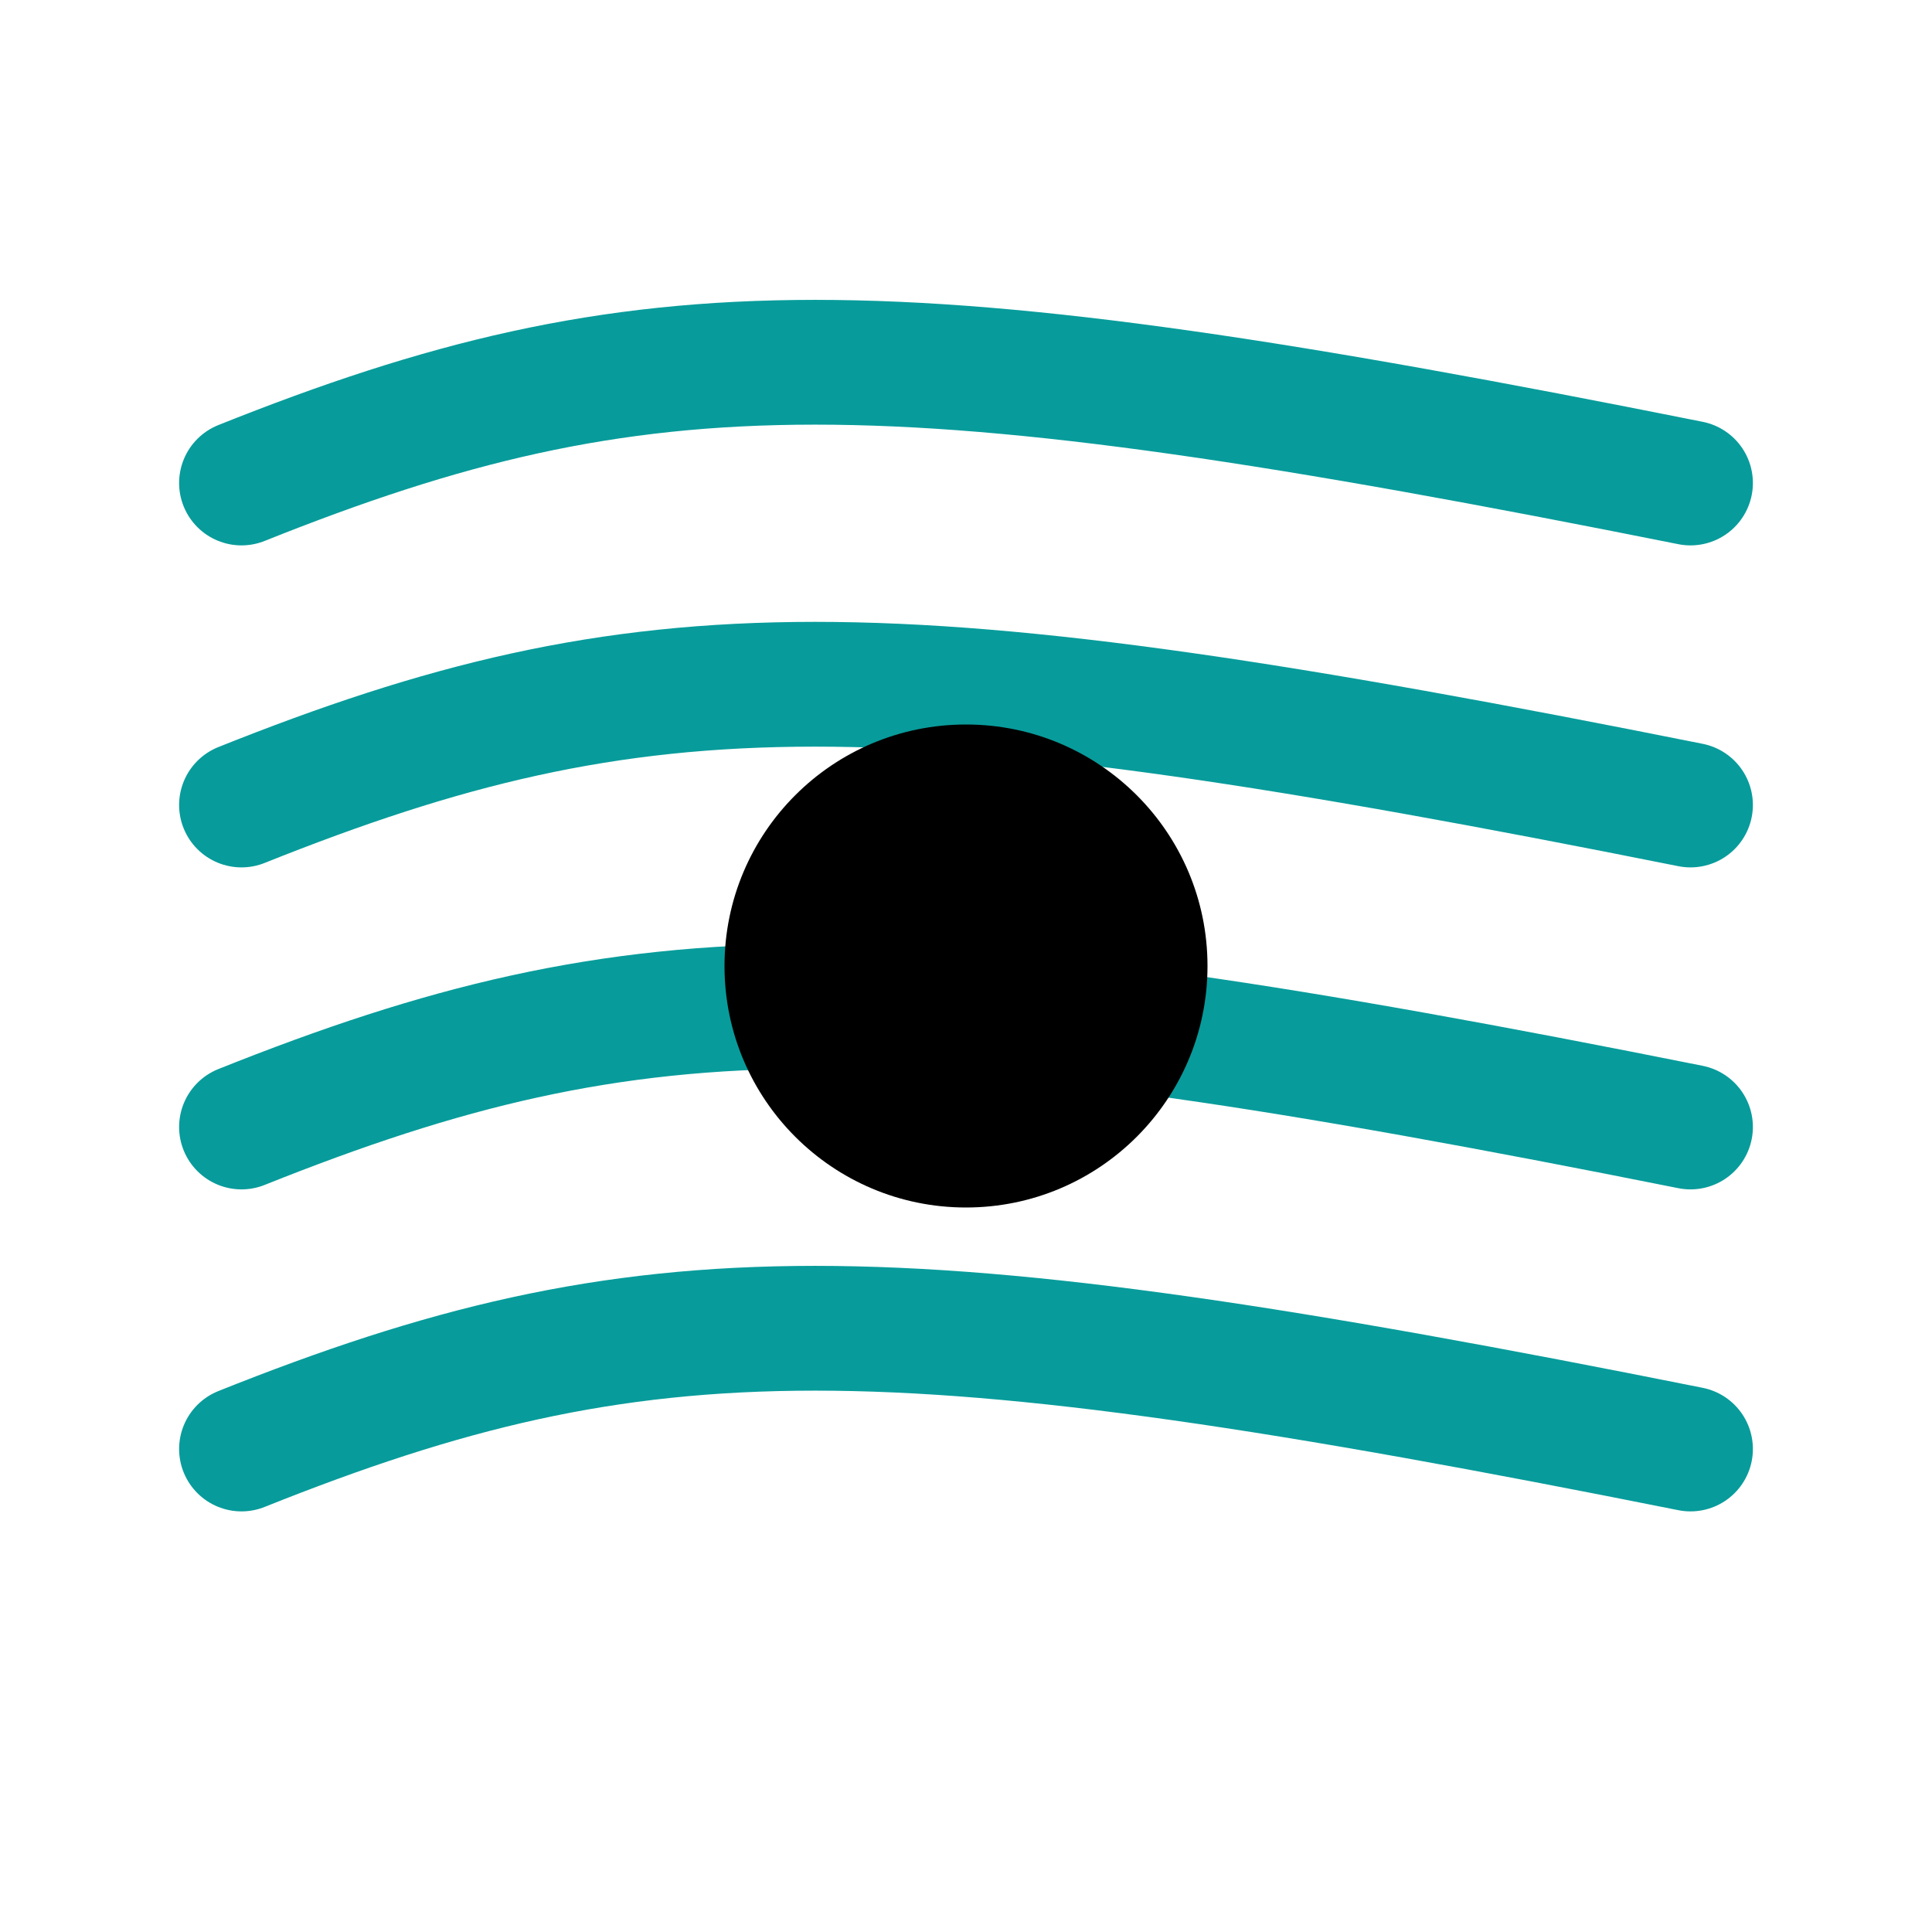
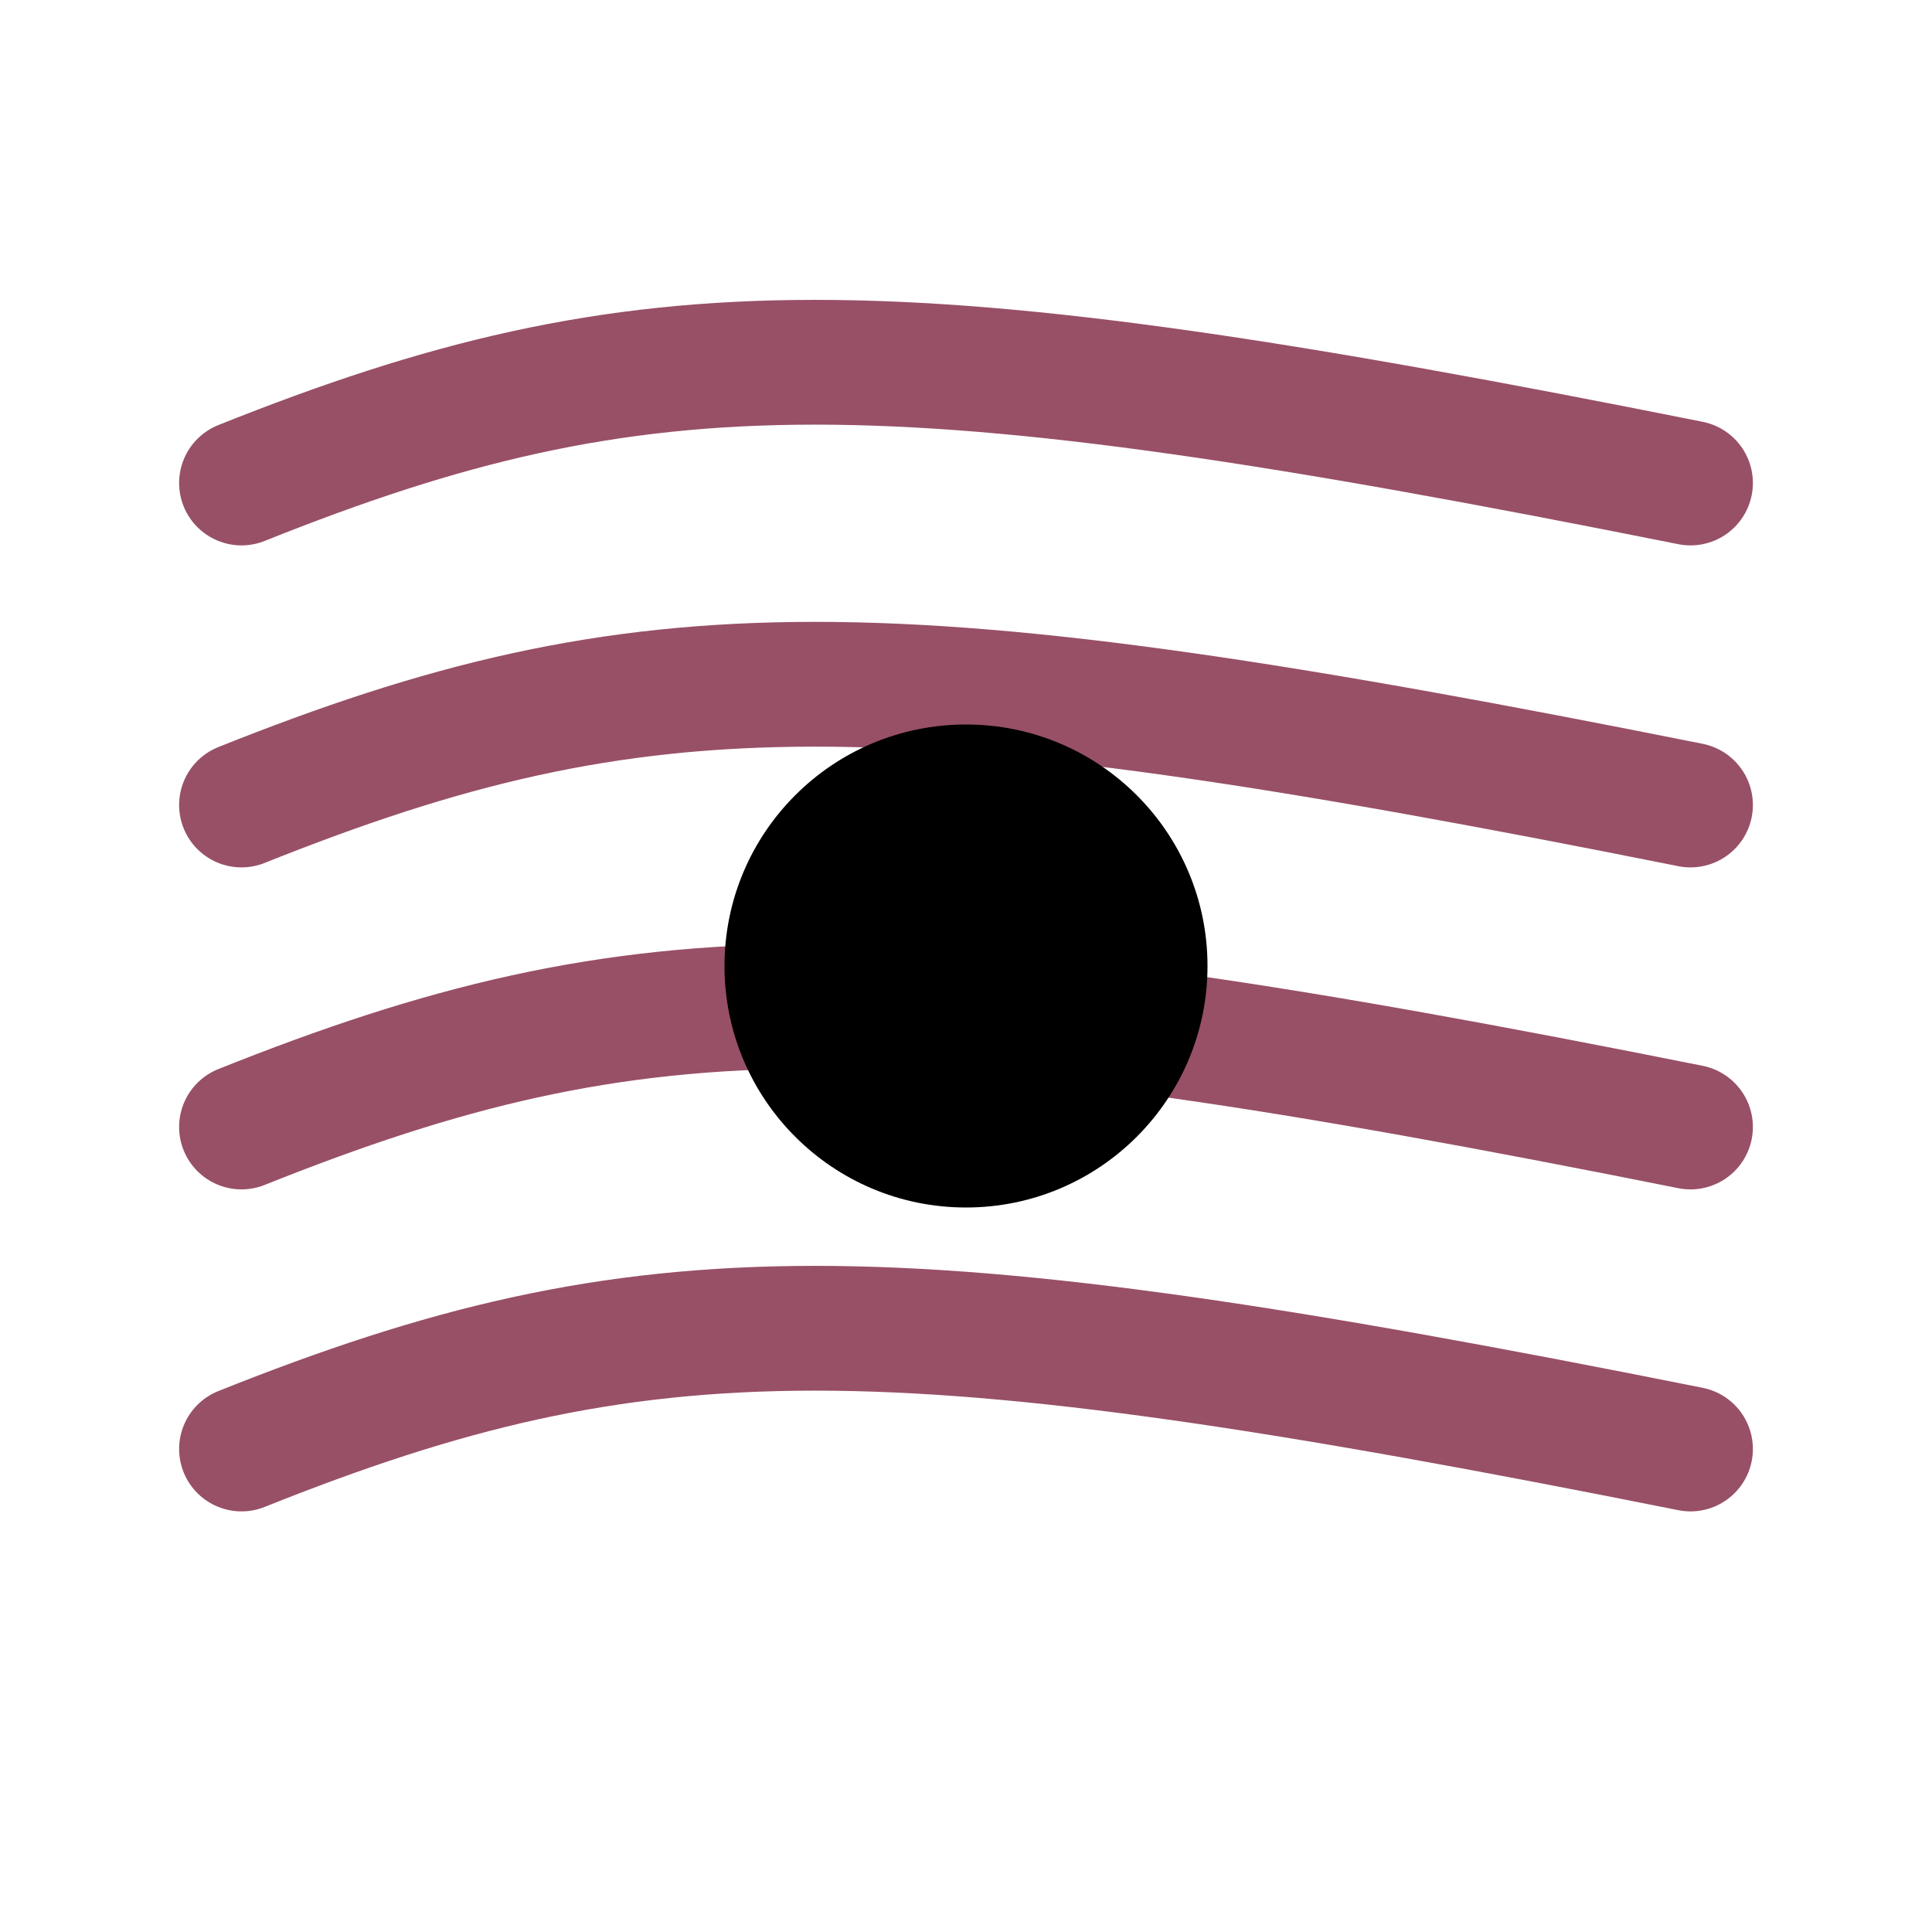
- <svg xmlns="http://www.w3.org/2000/svg" viewBox="0 0 24 24" fill="none" stroke="#079c9b" stroke-width="1.55" stroke-linecap="round" stroke-linejoin="round">
+ <svg xmlns="http://www.w3.org/2000/svg" viewBox="0 0 24 24" fill="none" stroke="#985066" stroke-width="1.55" stroke-linecap="round" stroke-linejoin="round">
  <path d="M3 6c5-2 8-2 18 0M3 10c5-2 8-2 18 0M3 14c5-2 8-2 18 0M3 18c5-2 8-2 18 0" />
  <circle cx="12" cy="12" r="3" fill="currentColor" stroke="none" />
</svg>
